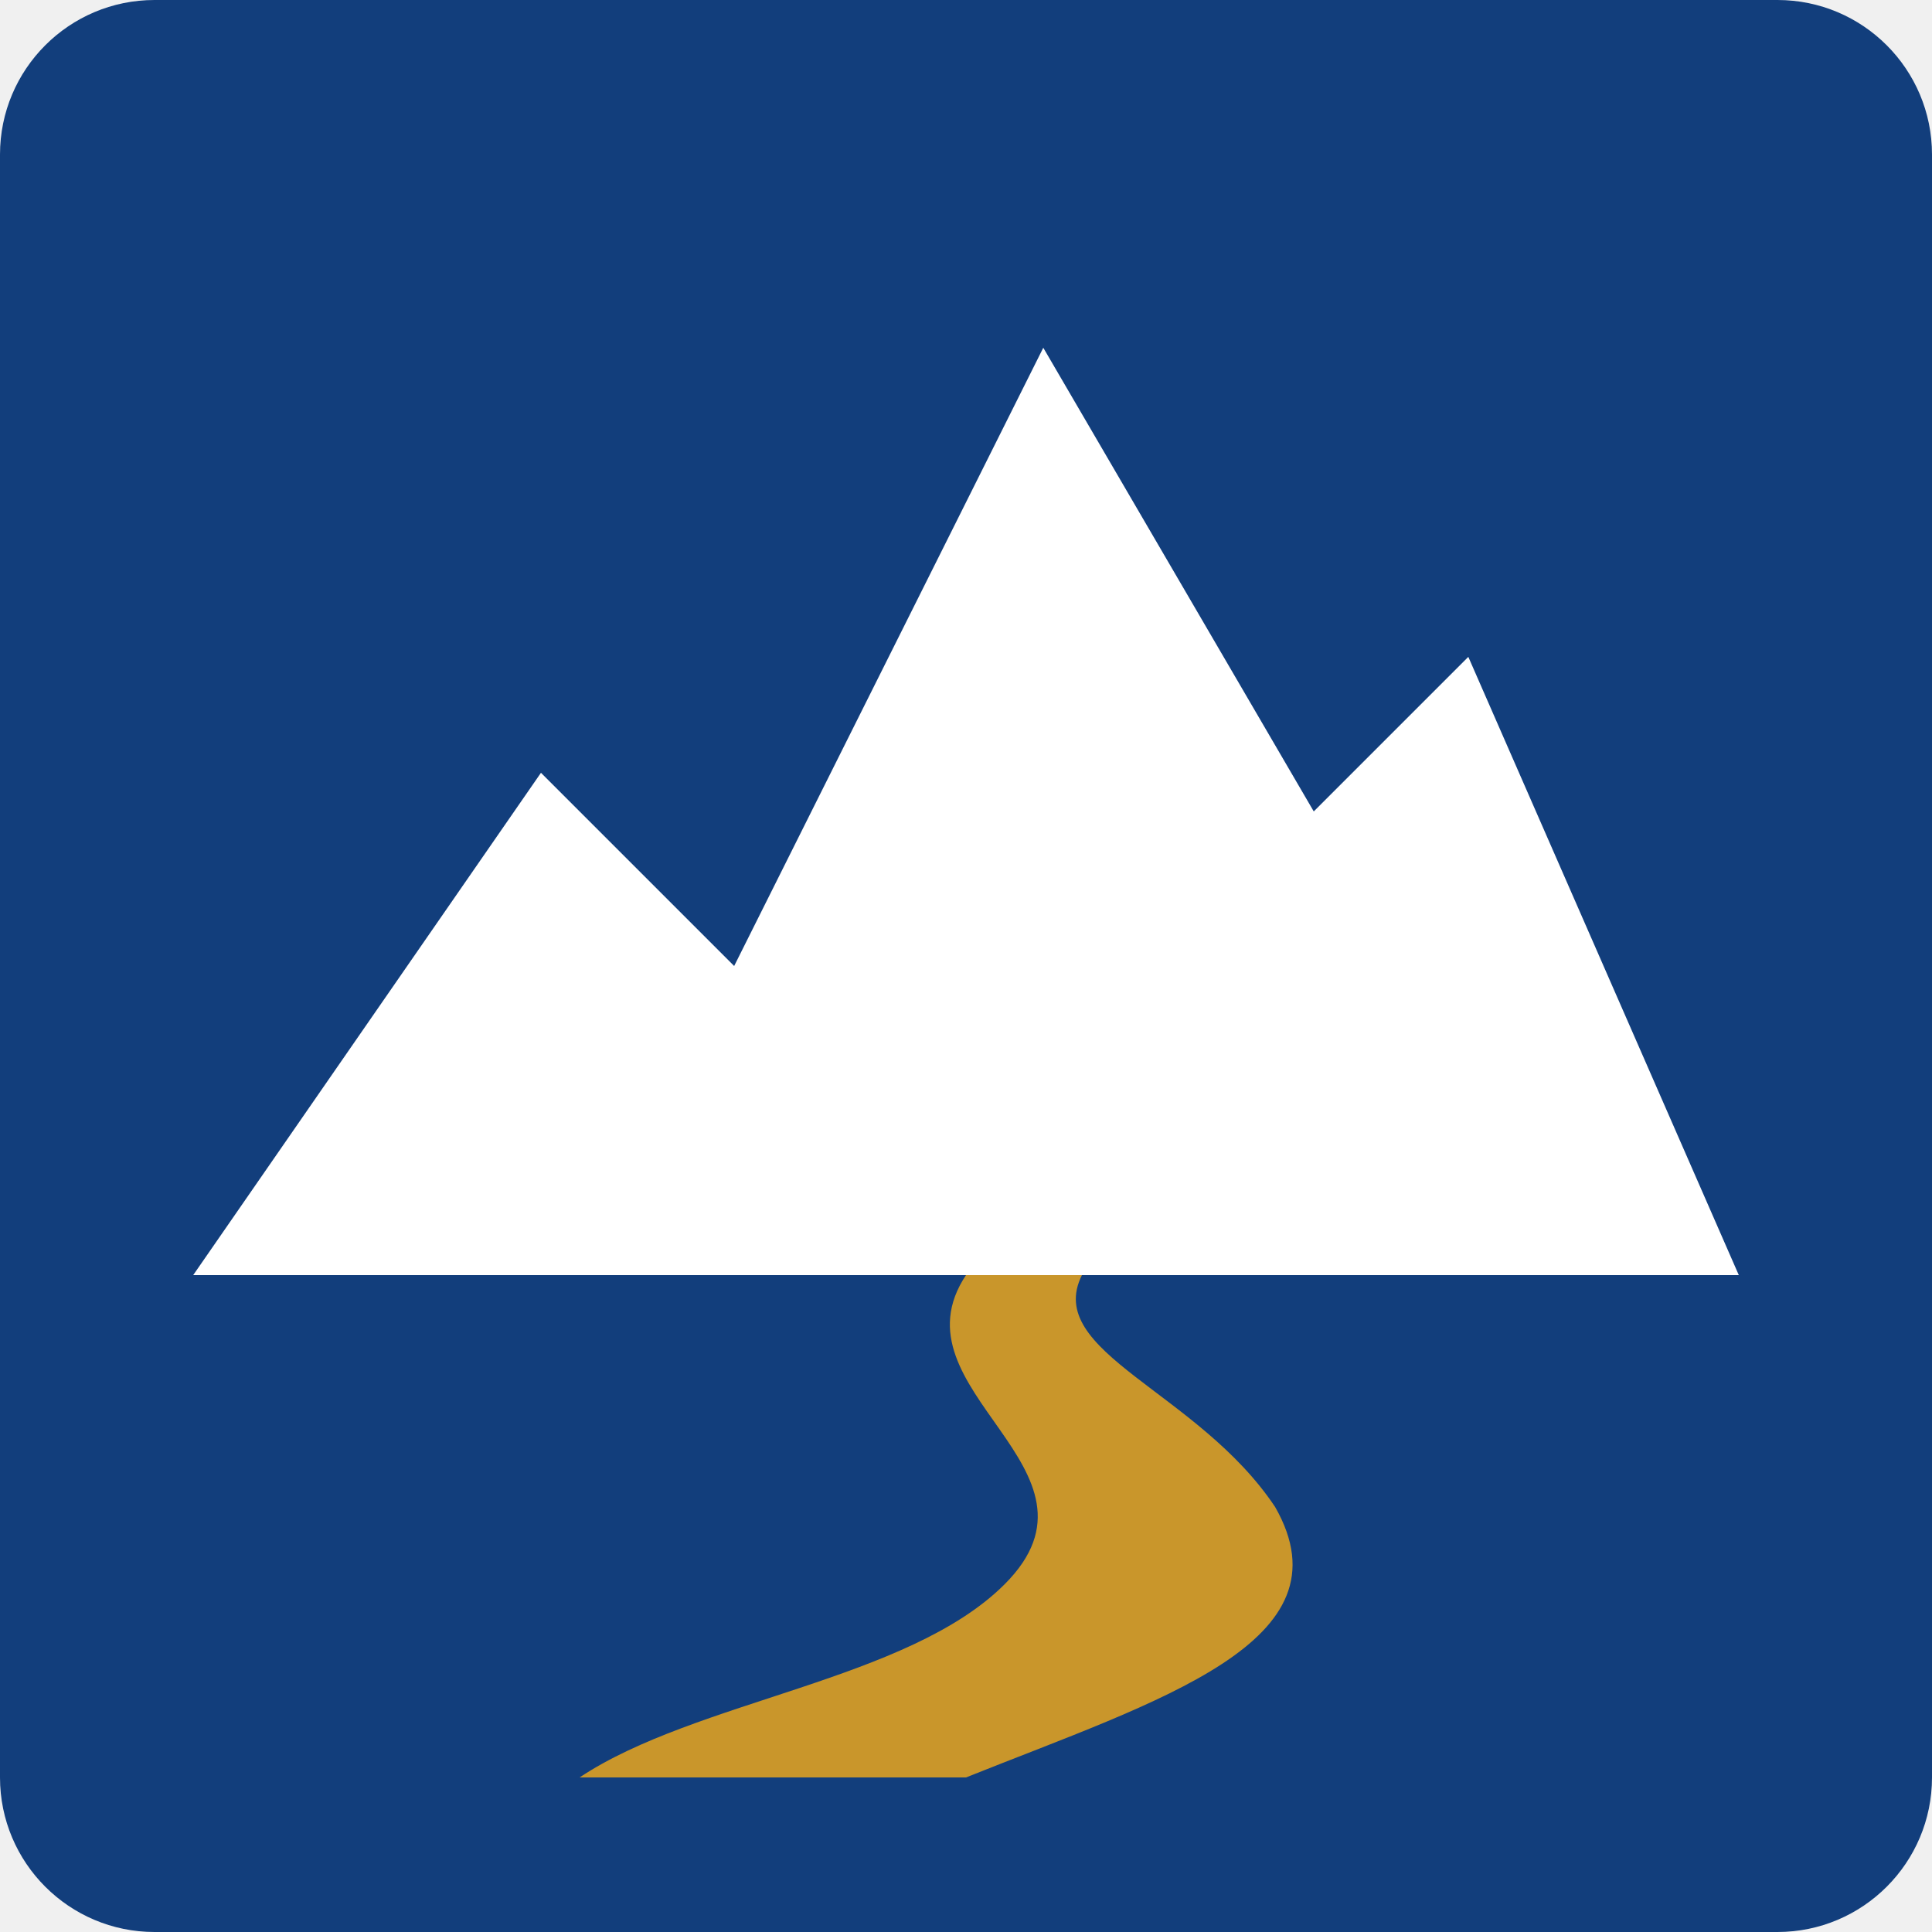
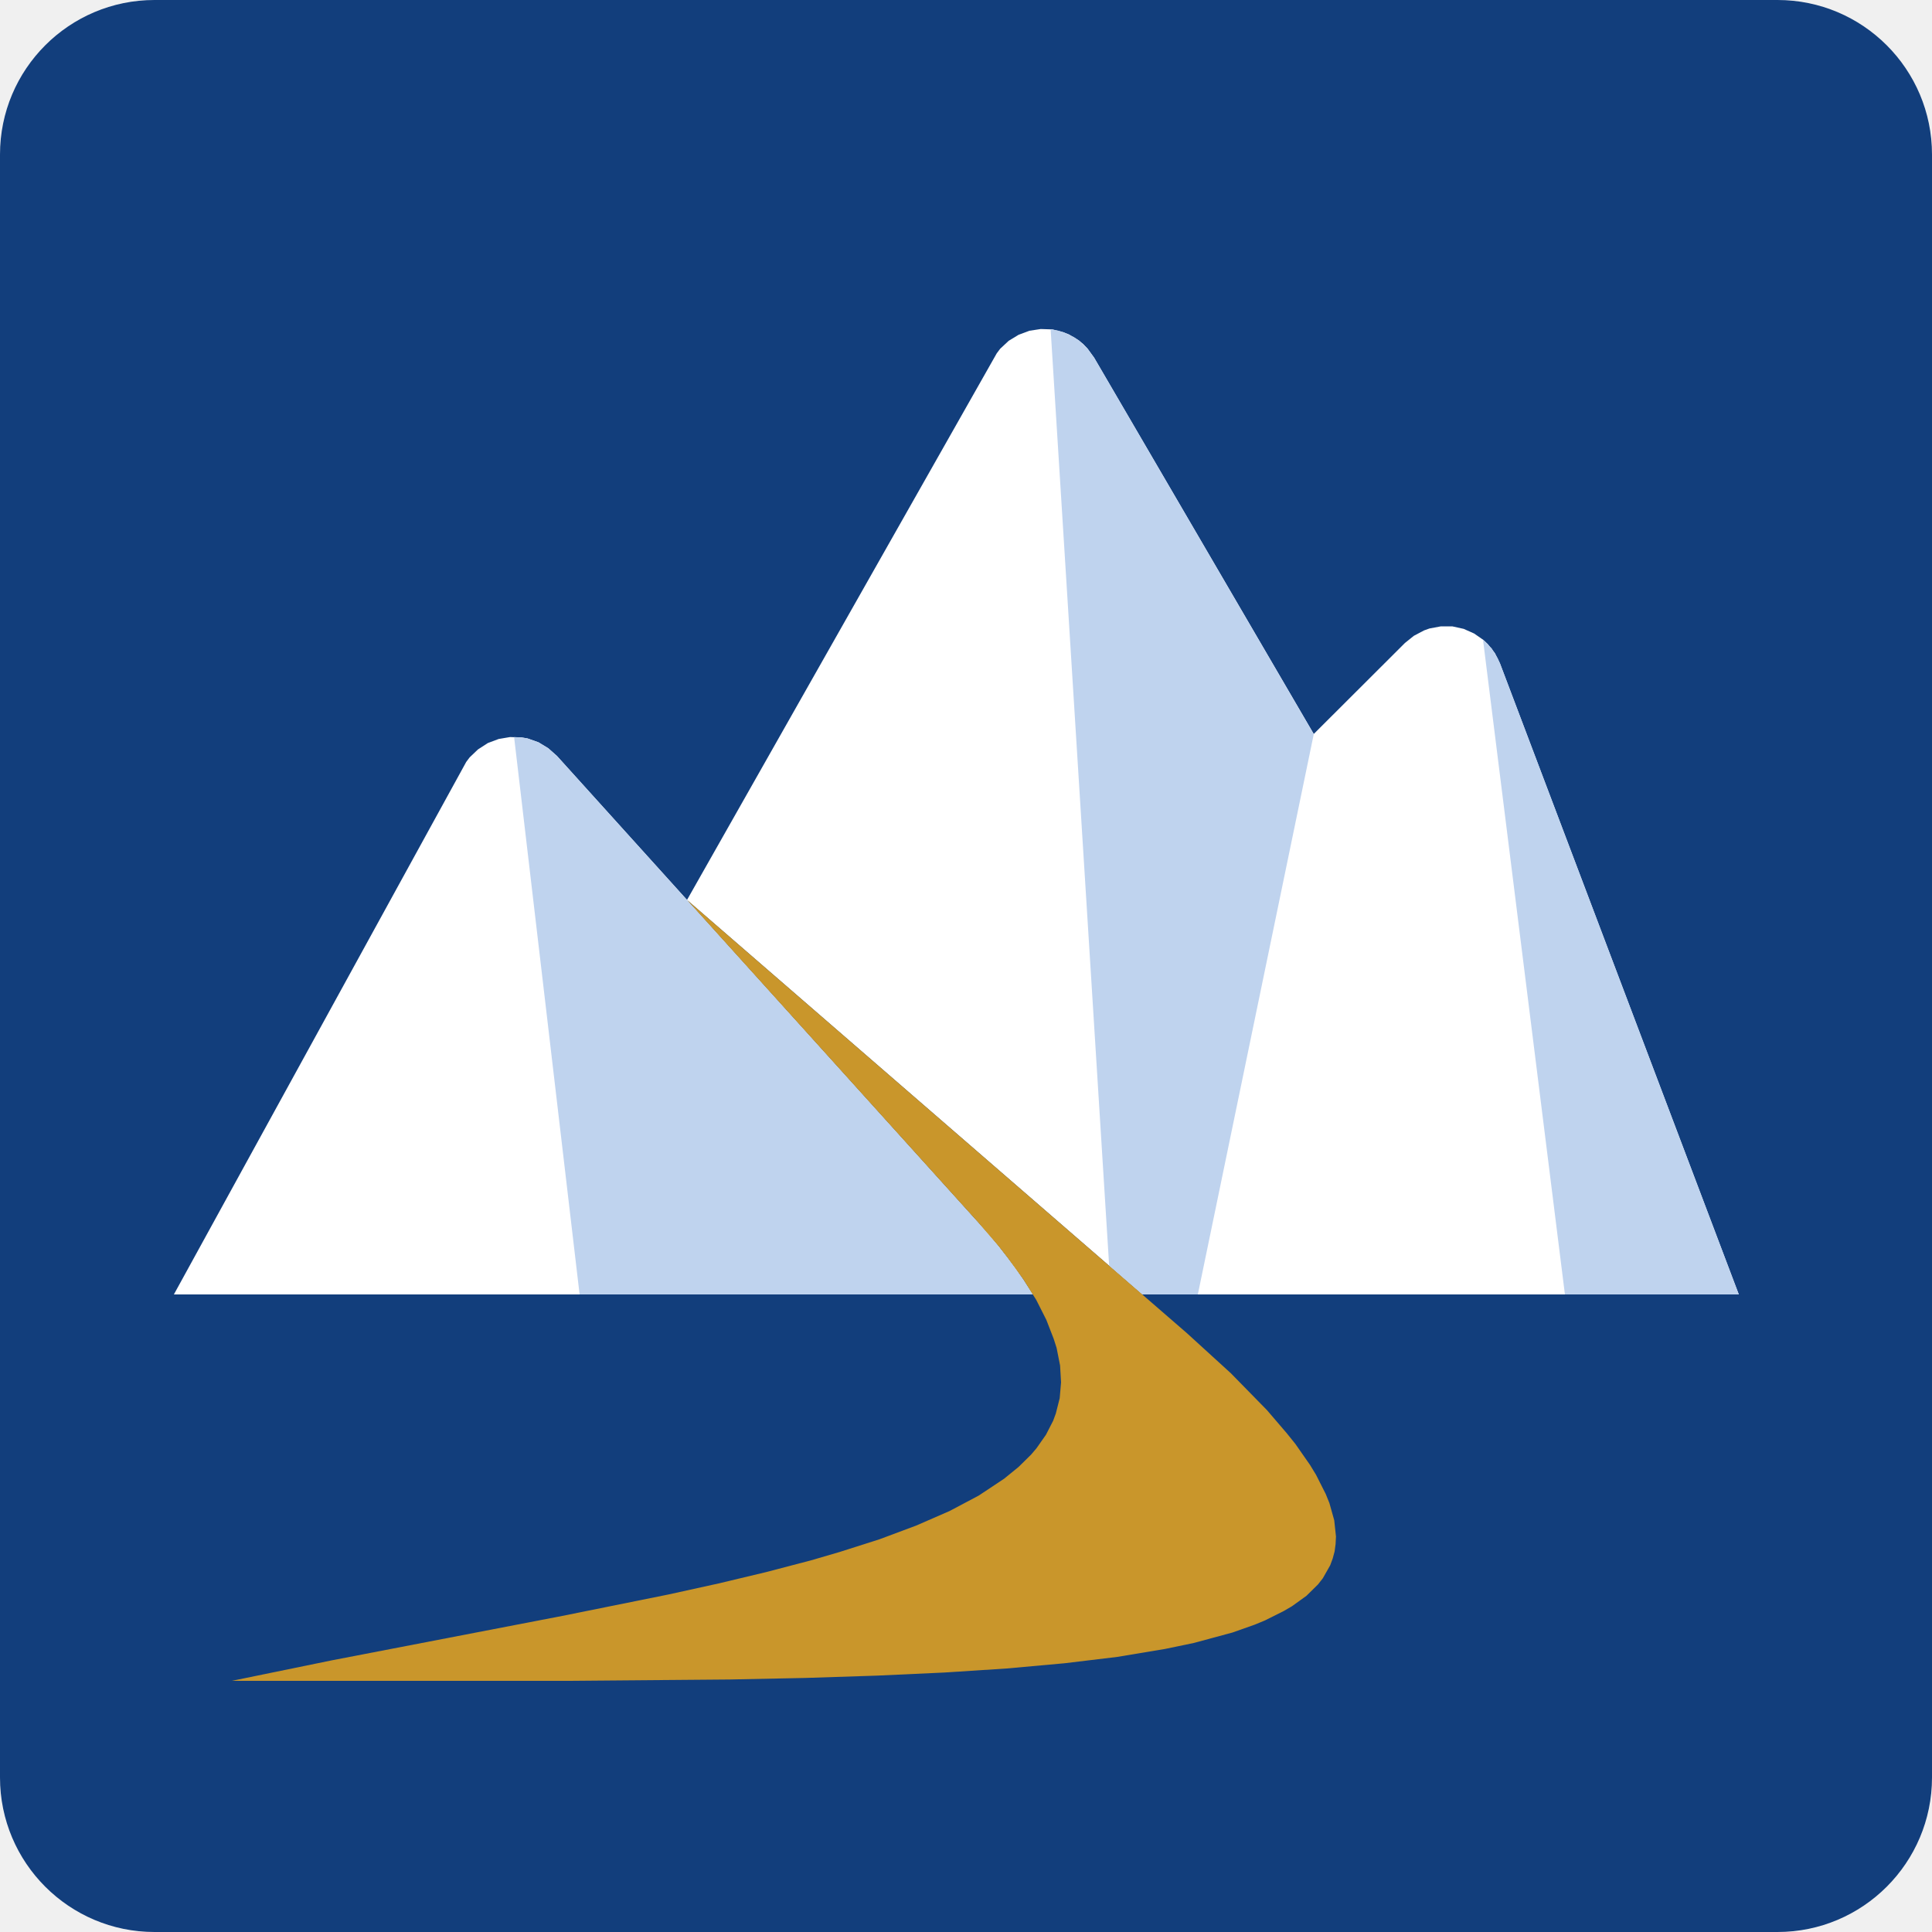
<svg xmlns="http://www.w3.org/2000/svg" viewBox="0 0 100 100">
  <rect width="100" height="100" rx="8" fill="#123E7C" />
-   <path d="M10 66 L28 40 L38 50 L54 18 L68 42 L76 34 L90 66 Z" fill="#FFFFFF" />
-   <path d="M50 66 C46 72 58 76 52 82 C47 87 36 88 30 92 L50 92 C60 88 70 85 66 78 C62 72 54 70 56 66Z" fill="#C9962B" />
+   <path d="M28.83 39.13 L28.38 38.73 L27.87 38.42 L27.30 38.22 L27.00 38.17 L26.40 38.15 L25.81 38.25 L25.25 38.46 L24.74 38.79 L24.31 39.20 L24.13 39.44 L9.00 67.00 L53.46 67.00 L52.58 65.66 L51.69 64.50 L51.19 63.90 L35.56 46.58 L59.12 67.00 L90.00 67.00 L77.64 34.34 L77.38 33.81 L77.01 33.34 L76.79 33.13 L76.30 32.79 L75.76 32.55 L75.17 32.42 L74.58 32.42 L73.99 32.53 L73.71 32.63 L73.18 32.91 L72.72 33.28 L68.00 37.99 L56.63 18.51 L56.28 18.03 L56.07 17.81 L55.84 17.62 L55.33 17.31 L55.05 17.20 L54.47 17.05 L53.87 17.03 L53.28 17.12 L52.72 17.33 L52.21 17.64 L51.77 18.05 L51.59 18.29 L35.56 46.58Z" fill="#FFFFFF" />
+   <path d="M62.00 67.00 L68.00 38.00 L56.63 18.51 L56.28 18.03 L55.84 17.62 L55.59 17.45 L55.05 17.20 L54.76 17.11 L54.38 17.04 L57.41 65.52 L59.12 67.00ZM90.00 67.00 L77.64 34.34 L77.52 34.07 L77.21 33.56 L76.76 33.11 L81.00 67.00ZM27.87 38.42 L27.30 38.22 L27.00 38.17 L26.61 38.15 L30.00 67.00 L53.46 67.00 L52.97 66.22 L52.15 65.09 L51.19 63.90 L50.65 63.29 L28.83 39.13 L28.38 38.73Z" fill="#BFD3EE" />
+   <path d="M35.56 46.58 L50.65 63.29 L51.69 64.50 L52.15 65.09 L52.97 66.22 L53.64 67.29 L54.16 68.32 L54.54 69.30 L54.69 69.77 L54.87 70.68 L54.92 71.55 L54.85 72.37 L54.65 73.16 L54.51 73.54 L54.14 74.26 L53.65 74.96 L53.37 75.29 L52.72 75.93 L51.97 76.54 L50.66 77.41 L49.15 78.21 L47.43 78.96 L45.53 79.67 L43.46 80.33 L41.99 80.76 L39.66 81.37 L37.19 81.96 L34.60 82.53 L29.10 83.64 L17.17 85.94 L12.00 87.00 L29.32 87.00 L37.77 86.93 L41.69 86.85 L45.39 86.73 L48.87 86.57 L52.11 86.36 L55.10 86.09 L57.84 85.76 L60.30 85.35 L61.79 85.04 L63.79 84.50 L64.95 84.09 L65.48 83.87 L66.44 83.39 L66.87 83.14 L67.62 82.60 L68.22 82.01 L68.47 81.69 L68.85 81.02 L68.98 80.67 L69.08 80.30 L69.13 79.92 L69.15 79.53 L69.06 78.69 L68.81 77.80 L68.62 77.33 L68.12 76.34 L67.81 75.83 L67.05 74.74 L66.60 74.18 L65.58 72.99 L63.71 71.08 L61.43 69.00Z" fill="#C9962B" />
</svg>
